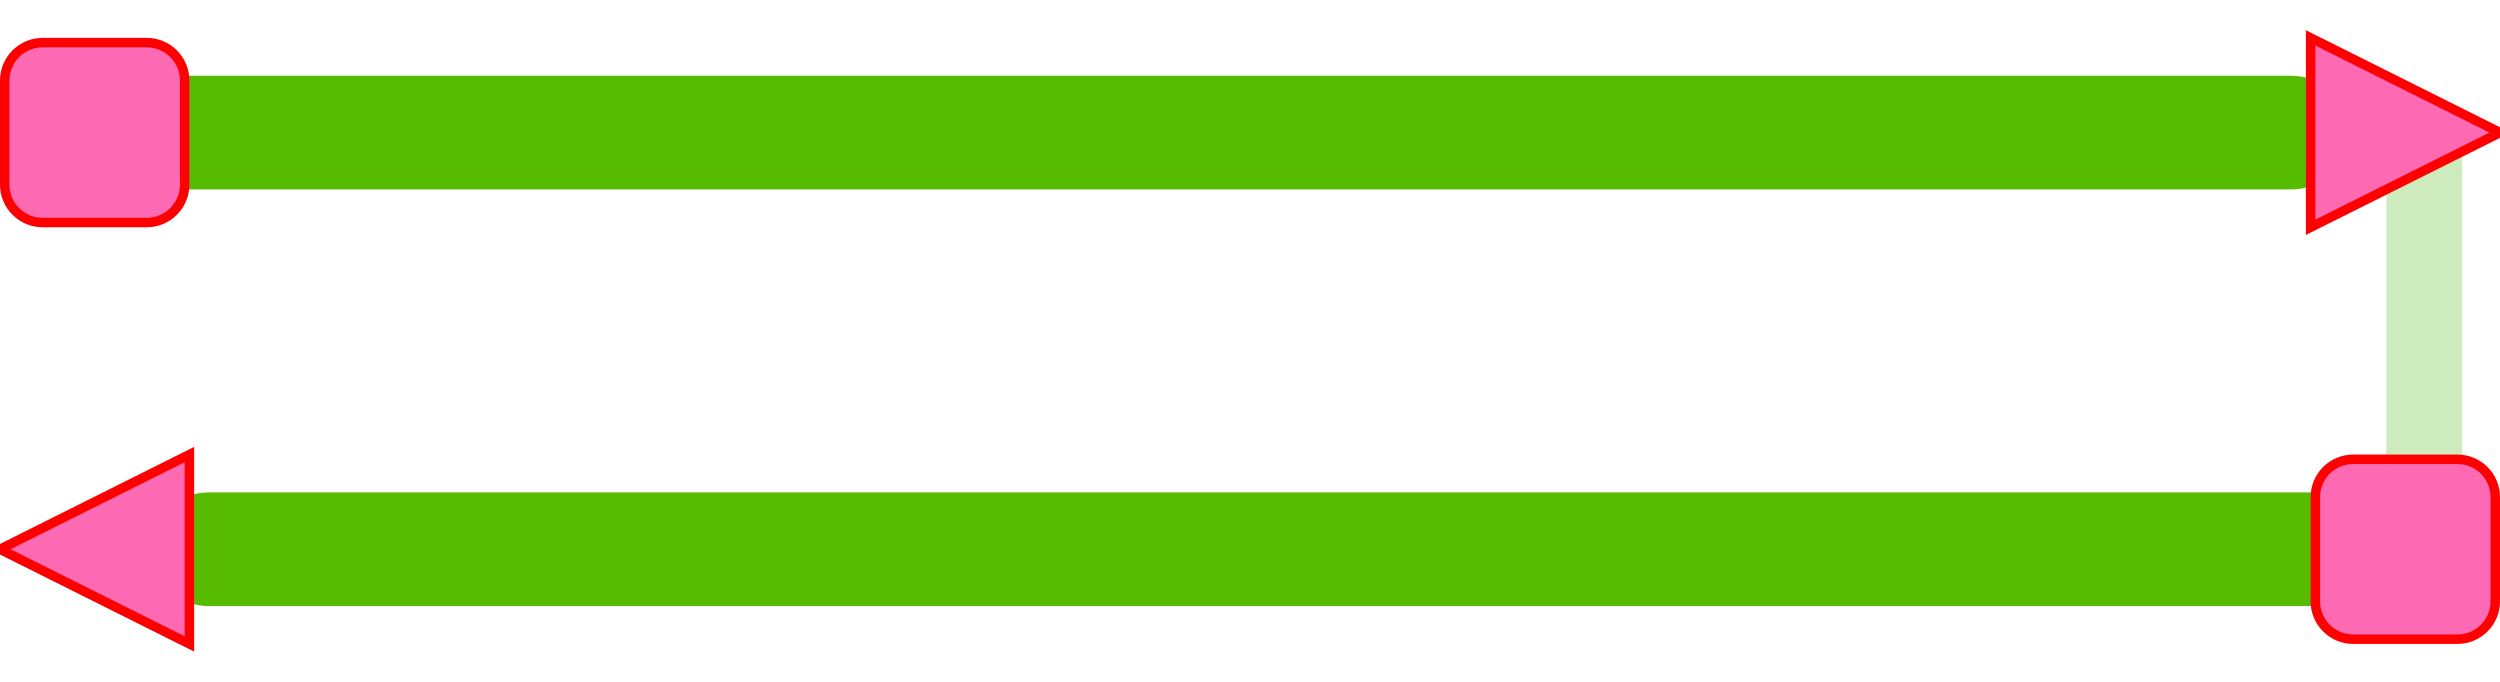
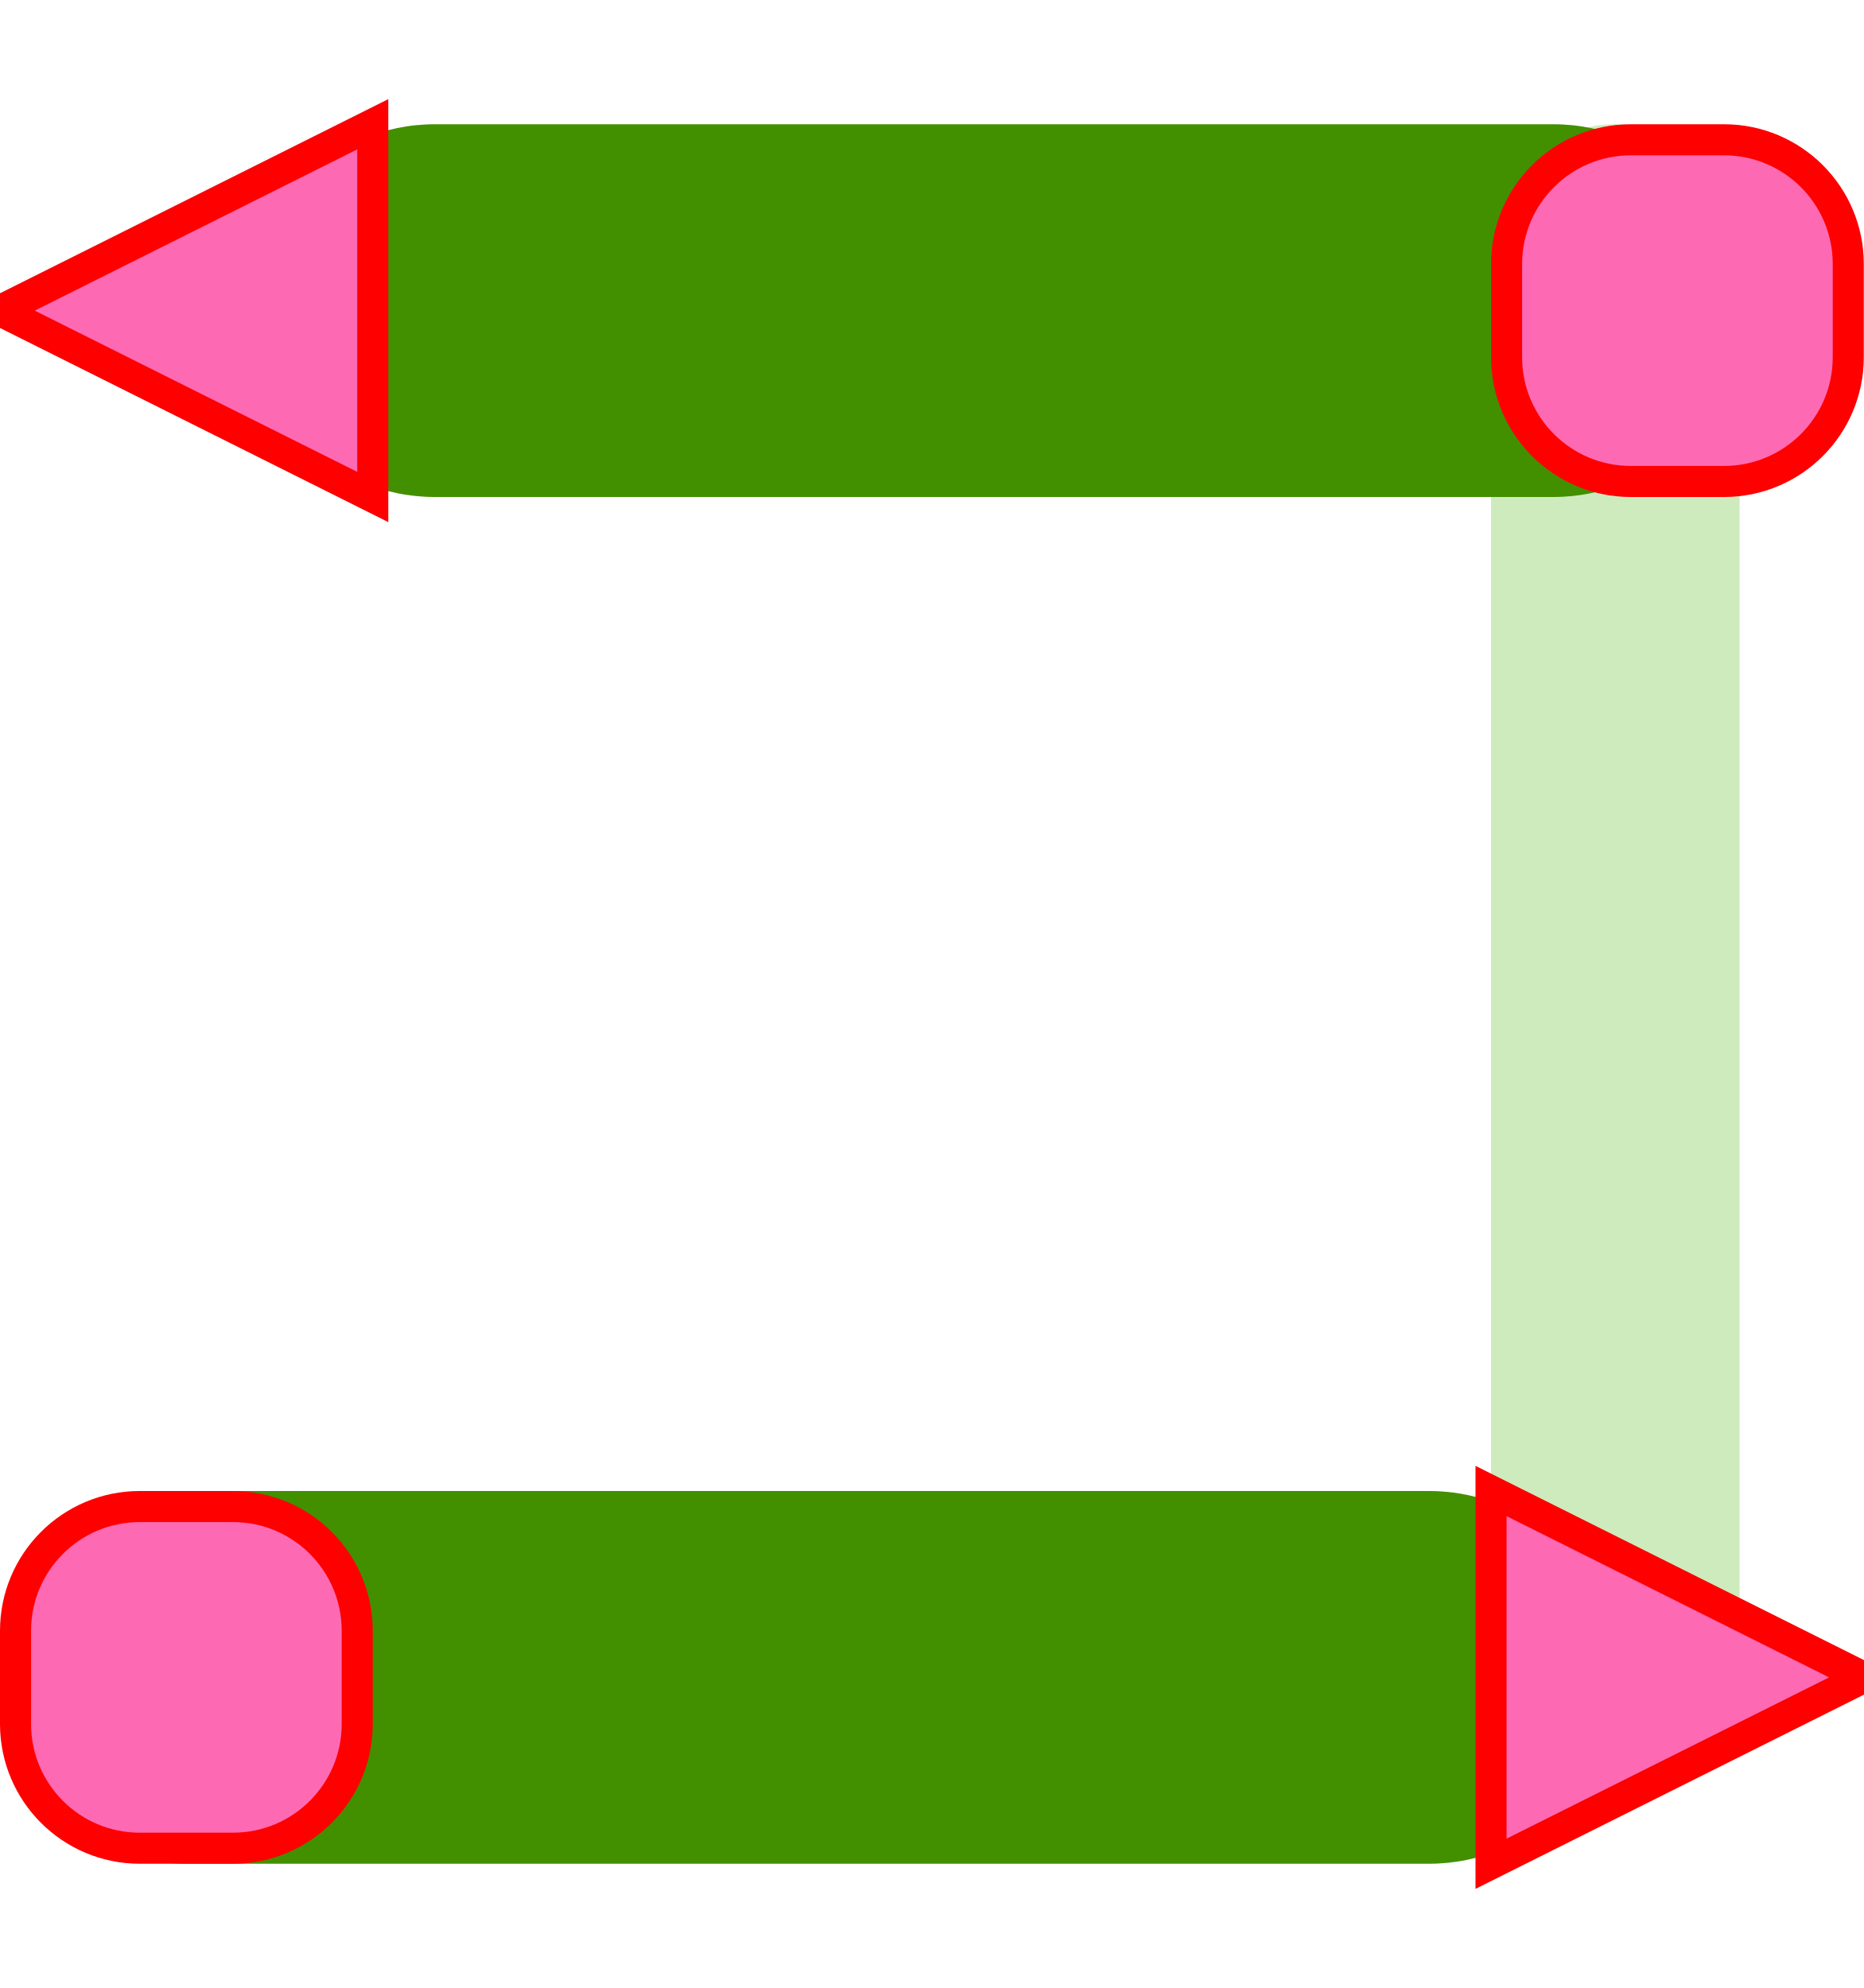
- <svg xmlns="http://www.w3.org/2000/svg" width="66px" height="18px" viewBox="0 0 66 18" version="1.1">
+ <svg xmlns="http://www.w3.org/2000/svg" width="15px" height="16px" viewBox="0 0 15 16" version="1.1">
  <g id="Page-1" stroke="none" stroke-width="1" fill="none" fill-rule="evenodd">
-     <g id="Group-8-Copy-3" transform="translate(0, 1)">
-       <rect id="Rectangle-Copy-6" fill="#CEEBBE" transform="translate(64, 8) rotate(90) translate(-64, -8) " x="58" y="7" width="12" height="2" rx="1" />
-       <rect id="Rectangle-Copy-4" fill="#57BB02" x="0" y="1" width="62" height="3" rx="1.5" />
-       <rect id="Rectangle-Copy-5" fill="#57BB02" x="4" y="12" width="61" height="3" rx="1.5" />
-       <polygon id="Triangle" stroke="#FF0000" stroke-width="0.25" fill="#FE69B4" transform="translate(2.5, 13.5) rotate(-90) translate(-2.5, -13.5) " points="2.5 11 5 16 0 16" />
-       <polygon id="Triangle-Copy-3" stroke="#FF0000" stroke-width="0.25" fill="#FE69B4" transform="translate(63.5, 2.5) rotate(90) translate(-63.5, -2.5) " points="63.5 0 66 5 61 5" />
-       <rect id="Rectangle" stroke="#FF0000" stroke-width="0.25" fill="#FE69B4" x="0.125" y="0.125" width="4.75" height="4.75" rx="1" />
-       <rect id="Rectangle-Copy-10" stroke="#FF0000" stroke-width="0.25" fill="#FE69B4" x="61.125" y="11.125" width="4.75" height="4.75" rx="1" />
+     <g id="Group-8-Copy-10" transform="translate(0, 1)">
+       <rect id="Rectangle-Copy-6" fill="#CEEBBE" transform="translate(13, 6.5) rotate(90) translate(-13, -6.5) " x="6.5" y="5.5" width="13" height="2" rx="1" />
+       <rect id="Rectangle-Copy-4" fill="#429000" x="2" y="0" width="12" height="3" rx="1.5" />
+       <rect id="Rectangle-Copy-5" fill="#429000" x="0" y="11" width="13" height="3" rx="1.5" />
+       <polygon id="Triangle" stroke="#FF0000" stroke-width="0.25" fill="#FE69B4" transform="translate(1.5, 1.5) rotate(-90) translate(-1.5, -1.5) " points="1.5 0 3 3 0 3" />
+       <rect id="Rectangle" stroke="#FF0000" stroke-width="0.25" fill="#FE69B4" x="0.125" y="11.125" width="2.75" height="2.75" rx="1" />
+       <polygon id="Triangle-Copy-4" stroke="#FF0000" stroke-width="0.25" fill="#FE69B4" transform="translate(13.5, 12.5) rotate(90) translate(-13.5, -12.5) " points="13.5 11 15 14 12 14" />
+       <rect id="Rectangle-Copy-13" stroke="#FF0000" stroke-width="0.25" fill="#FE69B4" x="12.125" y="0.125" width="2.75" height="2.75" rx="1" />
    </g>
  </g>
</svg>
